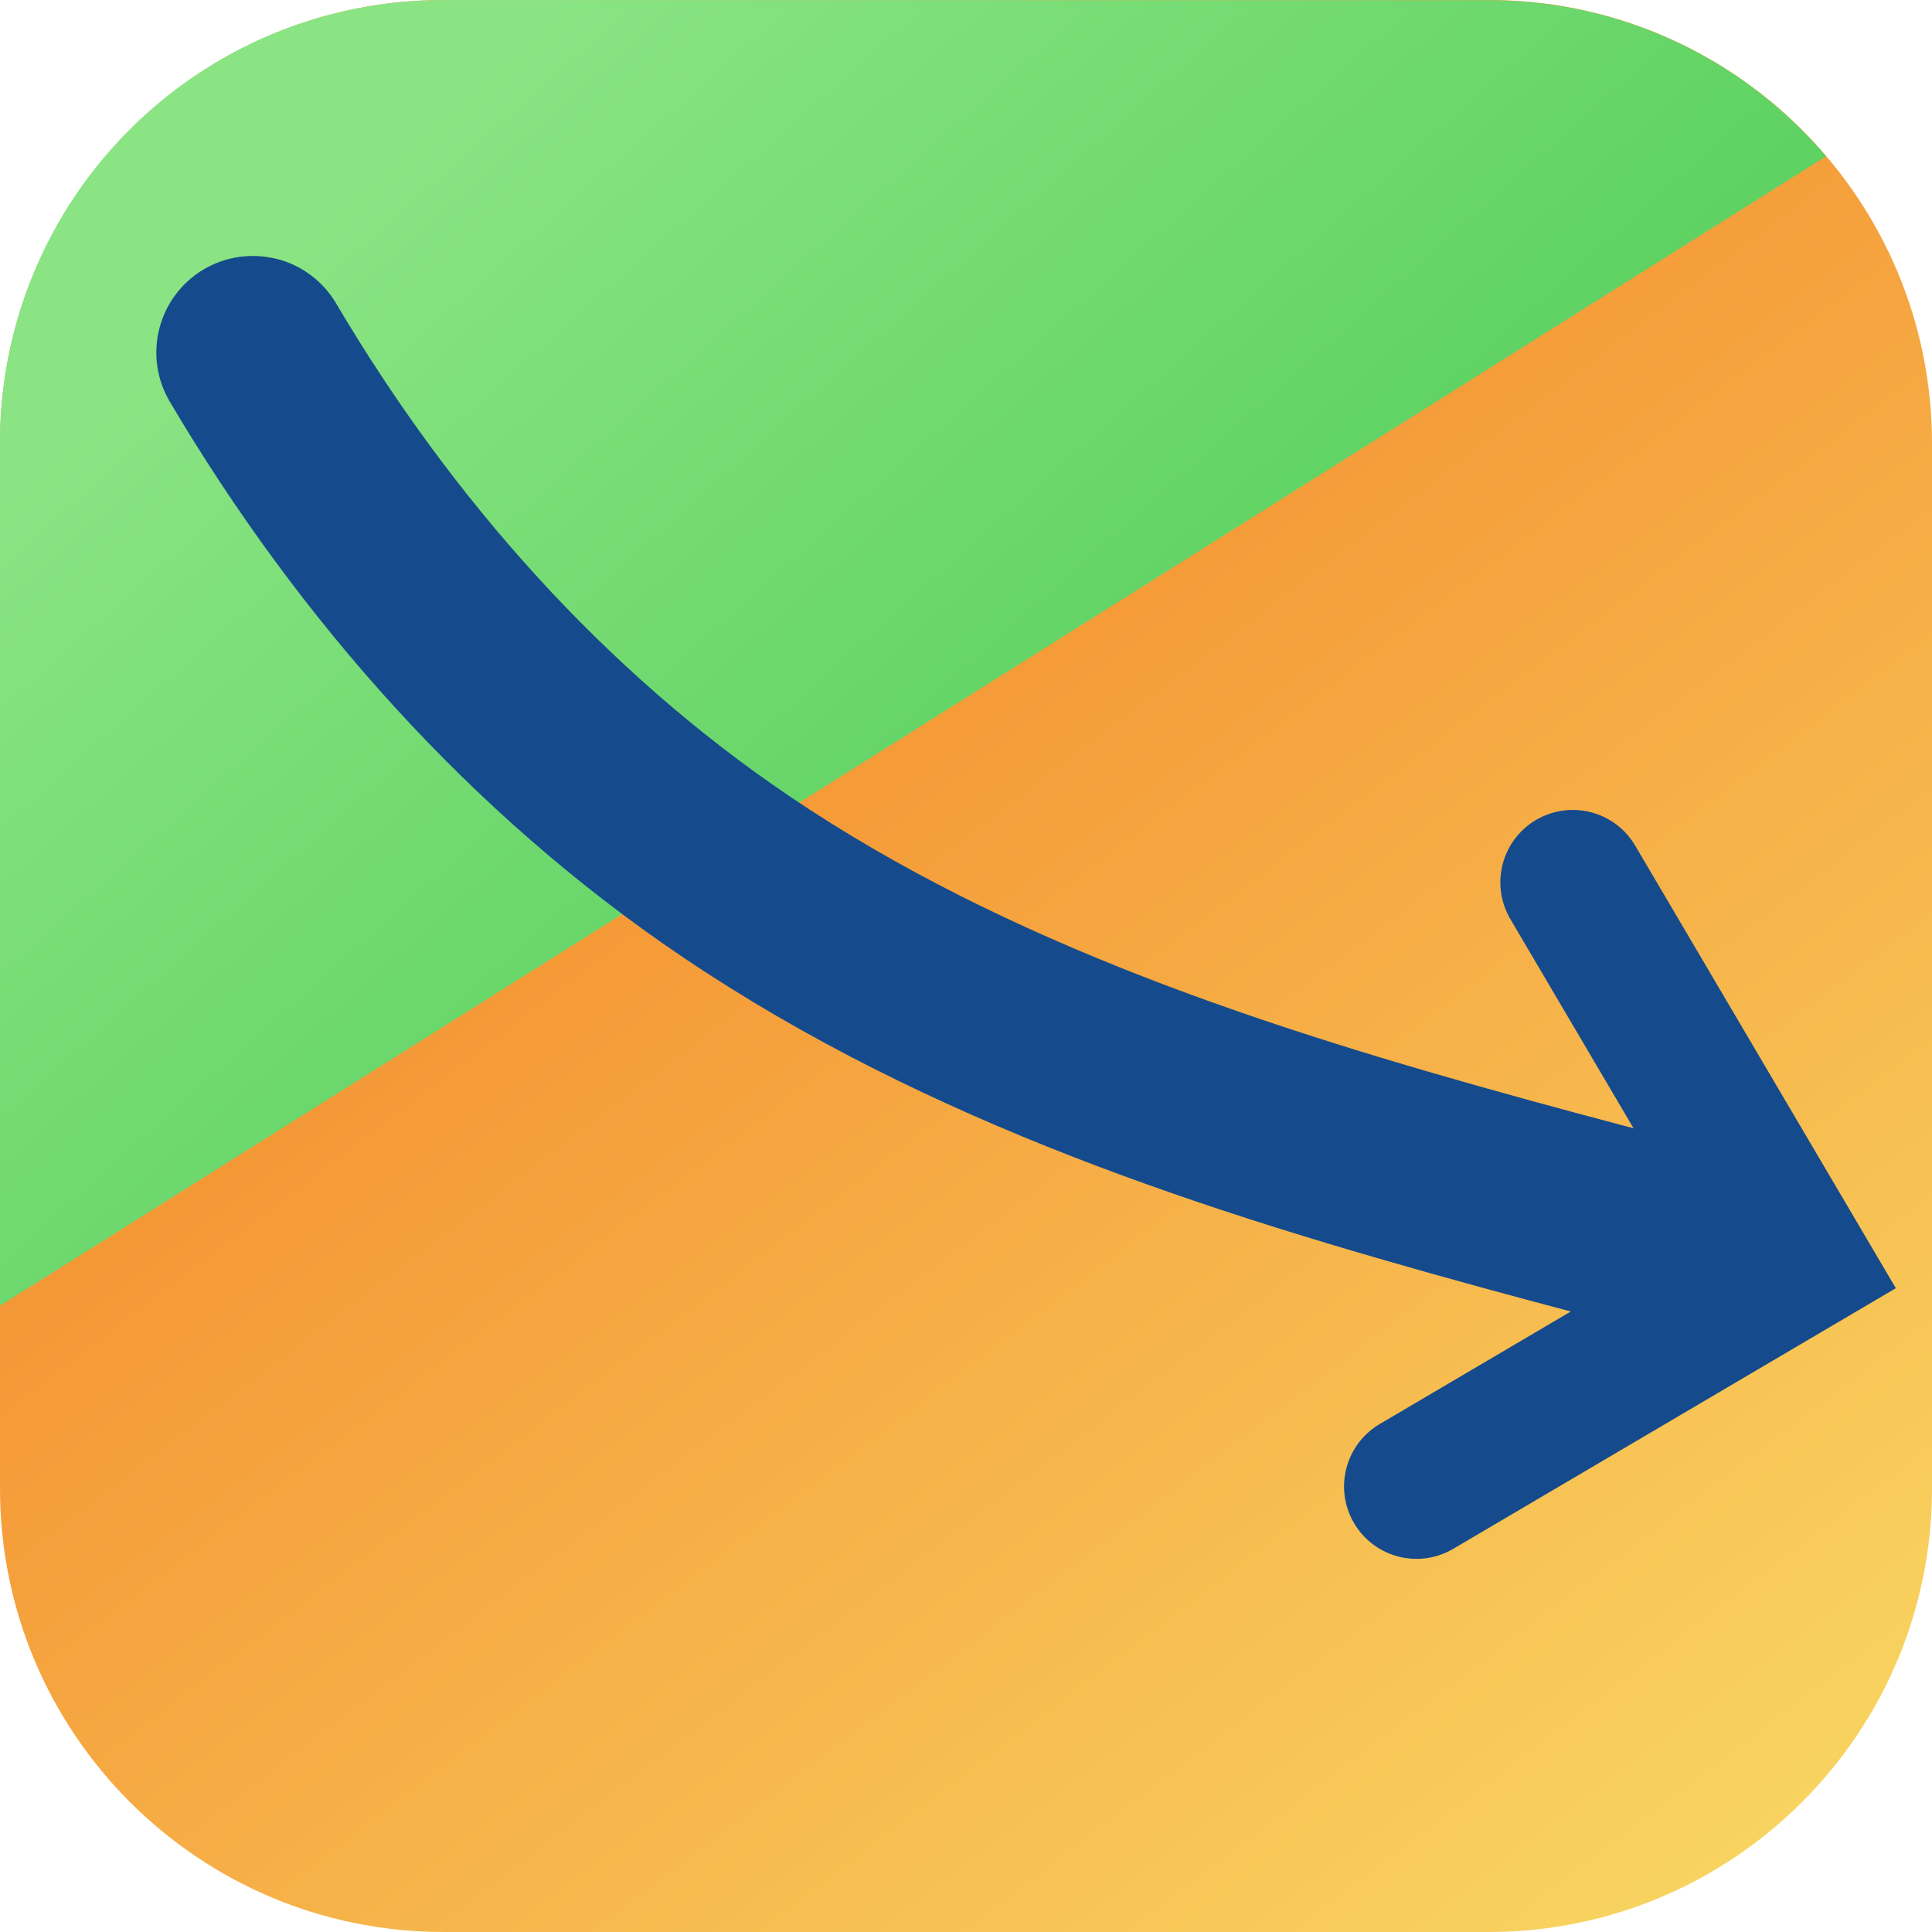
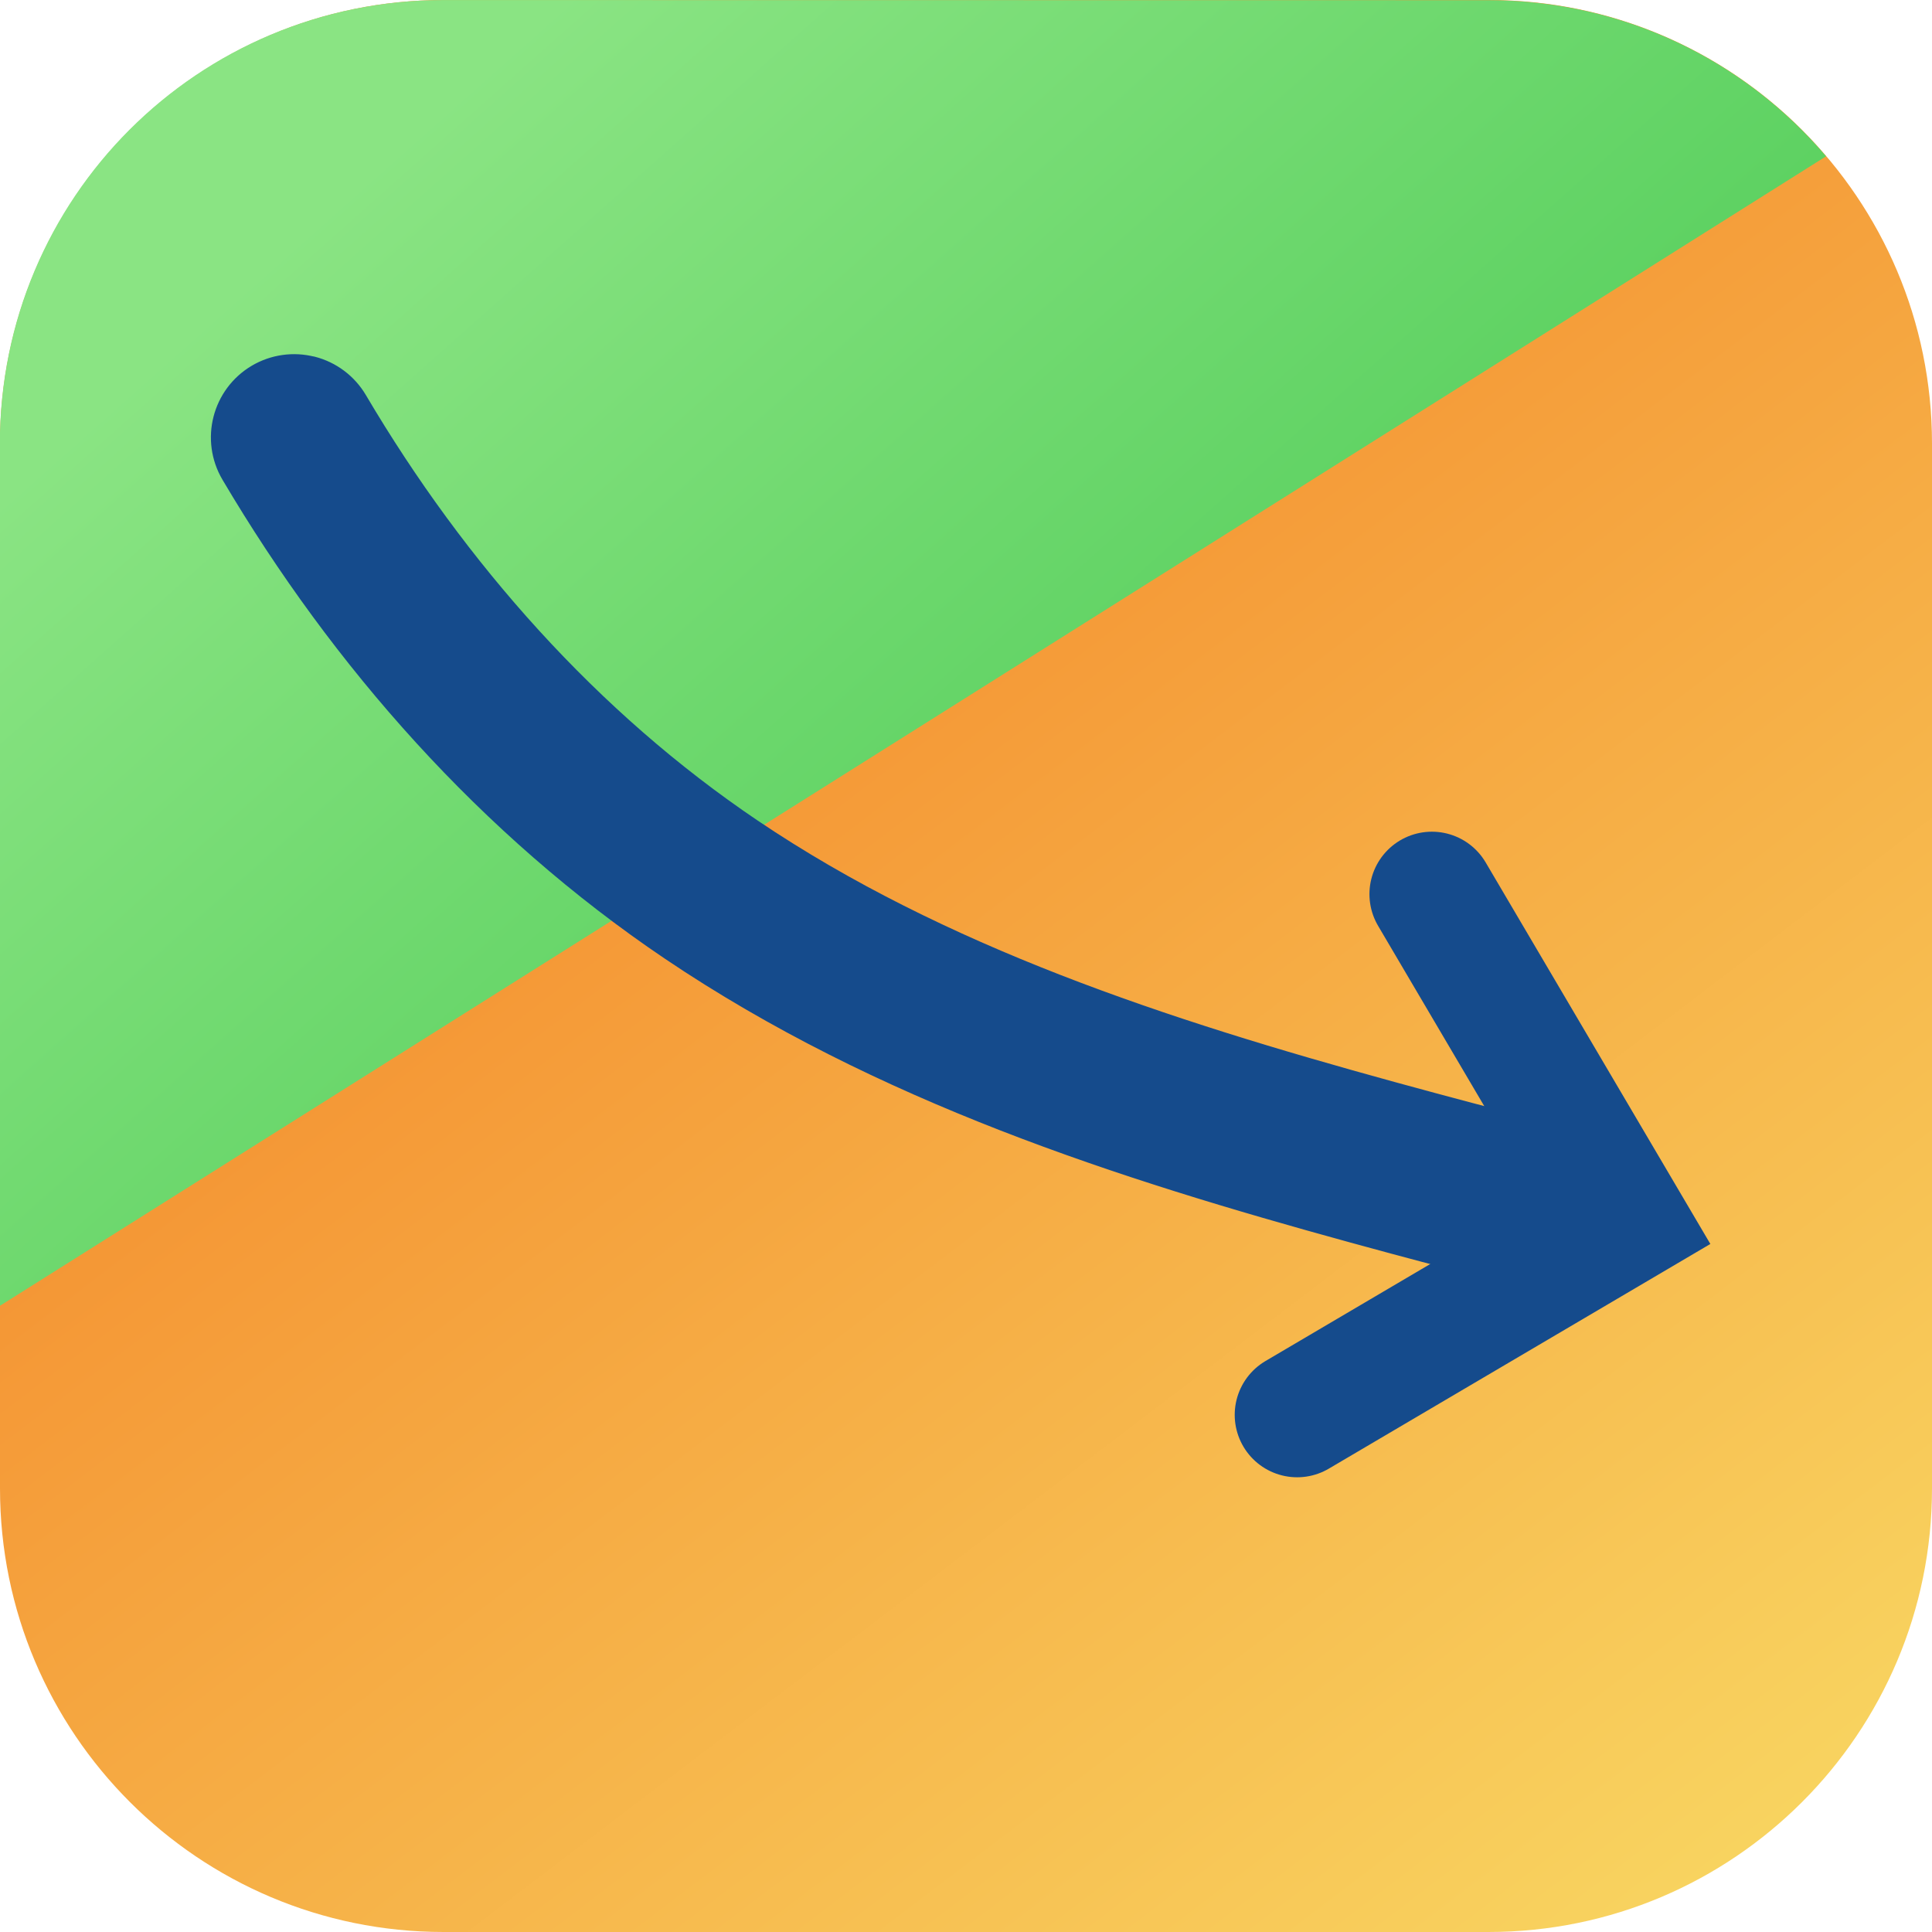
<svg xmlns="http://www.w3.org/2000/svg" width="100%" height="100%" id="img" fill="none" stroke="none" version="1.1" viewBox="0 0 40 40">
  <defs>
    <linearGradient id="b" x1="9.373" x2="50.54" y1="9.749" y2="56.03" gradientUnits="userSpaceOnUse">
      <stop stop-color="#8ae483" offset="0" />
      <stop stop-color="#00ab1c" offset="1" />
    </linearGradient>
    <linearGradient id="a" x1="14.94" x2="37.66" y1="19.71" y2="49.58" gradientUnits="userSpaceOnUse">
      <stop stop-color="#f49232" offset="0" />
      <stop stop-color="#f9db65" offset="1" />
    </linearGradient>
  </defs>
  <g transform="translate(-3.808 -4.393)">
-     <g stroke-linecap="round" stroke-linejoin="round">
-       <rect x="3.808" y="4.393" width="40" height="40" ry="9.185" color="#000000" fill="url(#a)" stroke-width="3" />
-       <path d="m12.99 4.394c-5.088 0-9.185 4.097-9.185 9.185v17.85l37.81-23.8c-1.682-1.978-4.187-3.232-6.999-3.232z" color="#000000" fill="url(#b)" stroke-width="3" />
-       <path d="m9.418 10.24a1.5 1.5 0 0 0-1.137 0.16 1.5 1.5 0 0 0-0.527 2.055c2.621 4.435 6.128 8.41 10.47 11.34 5.024 3.388 10.75 5.222 16.32 6.752 1.295 0.356 2.59 0.697 3.883 1.031a1.5 1.5 0 0 0 1.828-1.078 1.5 1.5 0 0 0-1.076-1.826c-1.286-0.333-2.569-0.67-3.842-1.02-5.483-1.506-10.88-3.271-15.44-6.346-3.914-2.64-7.137-6.274-9.561-10.38a1.5 1.5 0 0 0-0.918-0.69z" fill="#154b8c" stroke="#154b8c" />
-     </g>
-     <g transform="matrix(2.153 0 0 2.153 -43.06 -34.46)" stroke="#154b8c" stroke-width="1.393">
-       <path d="m35.39 32.34 3.656-2.153-2.153-3.656" fill="none" stroke="#154b8c" stroke-linecap="round" stroke-width="1.393" />
+     <rect x="3.808" y="4.393" width="40" height="40" ry="9.185" color="#000000" fill="url(#a)" stroke-linecap="round" stroke-linejoin="round" stroke-width="3" />
+     <path d="m12.99 4.394c-5.088 0-9.185 4.097-9.185 9.185v17.85l37.81-23.8c-1.682-1.978-4.187-3.232-6.999-3.232z" color="#000000" fill="url(#b)" stroke-linecap="round" stroke-linejoin="round" stroke-width="3" />
+     <g transform="matrix(.862 0 0 .862 2.102 3.371)" stroke="#154b8c">
+       <path d="m9.418 10.24a1.5 1.5 0 0 0-1.137 0.16 1.5 1.5 0 0 0-0.527 2.055c2.621 4.435 6.128 8.41 10.47 11.34 5.024 3.388 10.75 5.222 16.32 6.752 1.295 0.356 2.59 0.697 3.883 1.031a1.5 1.5 0 0 0 1.828-1.078 1.5 1.5 0 0 0-1.076-1.826c-1.286-0.333-2.569-0.67-3.842-1.02-5.483-1.506-10.88-3.271-15.44-6.346-3.914-2.64-7.137-6.274-9.561-10.38a1.5 1.5 0 0 0-0.918-0.69z" fill="#154b8c" stroke-linecap="round" stroke-linejoin="round" />
+       <g transform="matrix(2.153 0 0 2.153 -43.06 -34.46)" stroke-width="1.393">
+         <path d="m35.39 32.34 3.656-2.153-2.153-3.656" fill="none" stroke="#154b8c" stroke-linecap="round" stroke-width="1.393" />
+       </g>
    </g>
  </g>
</svg>
